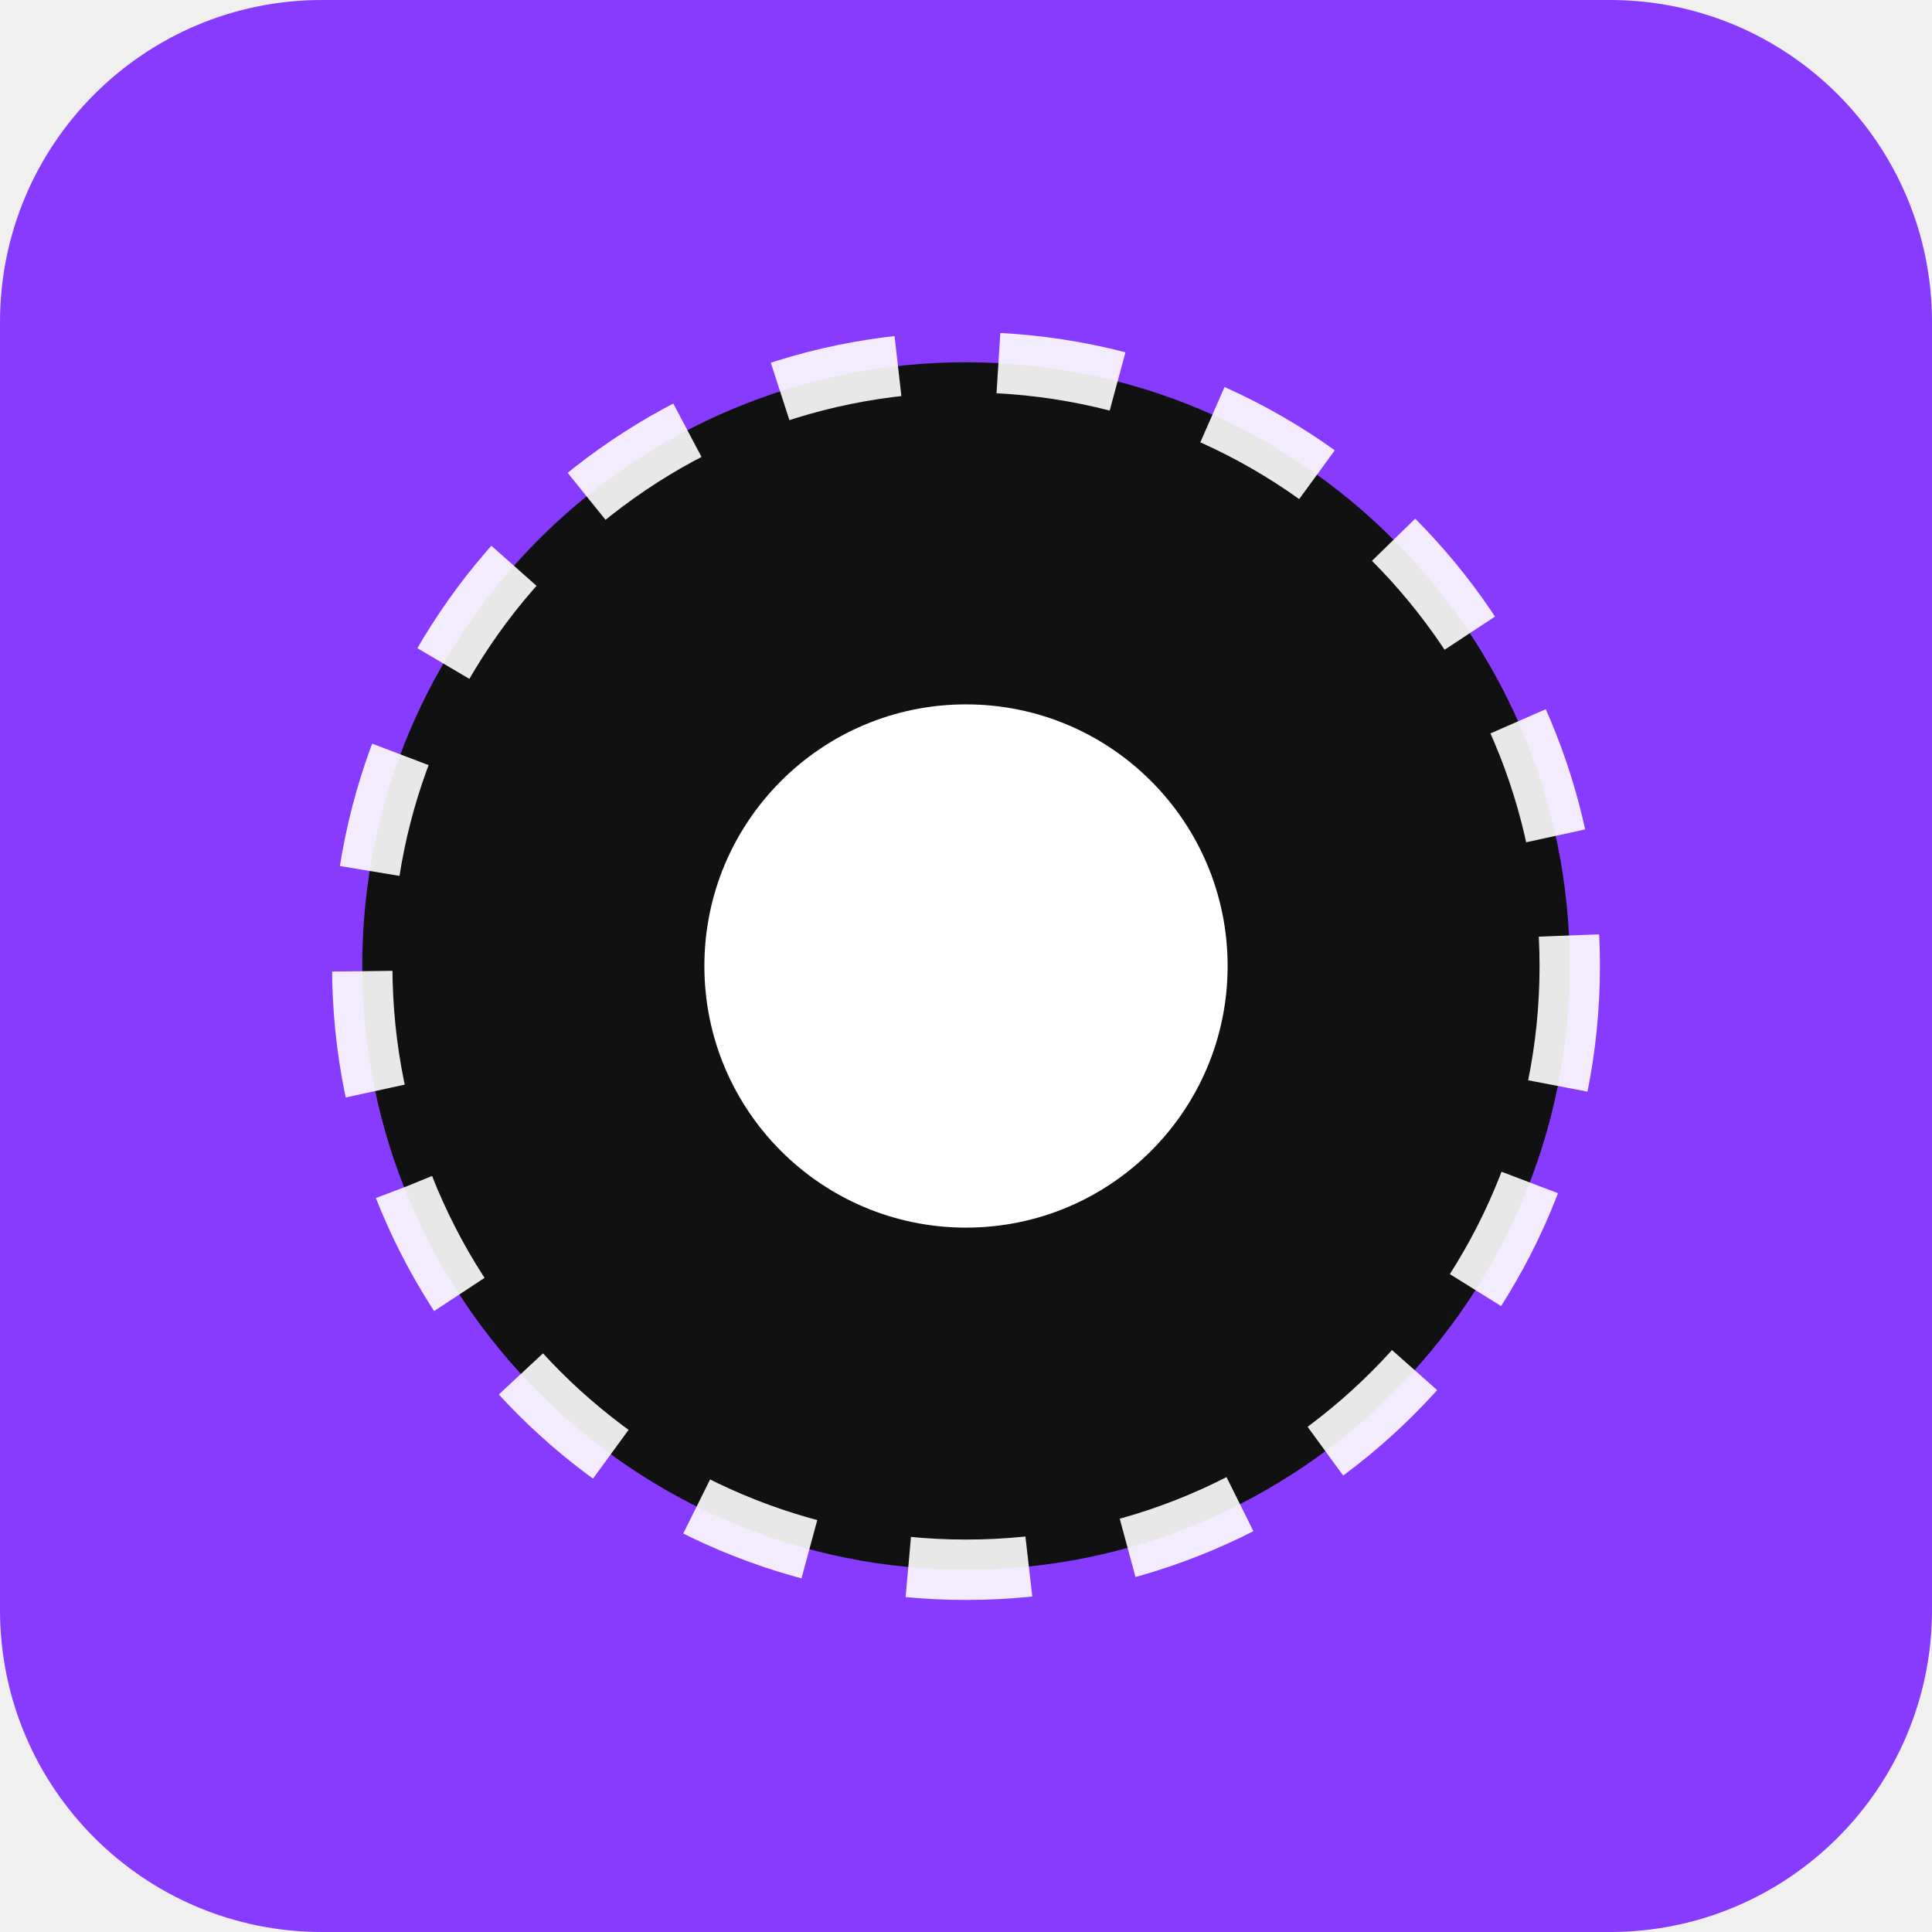
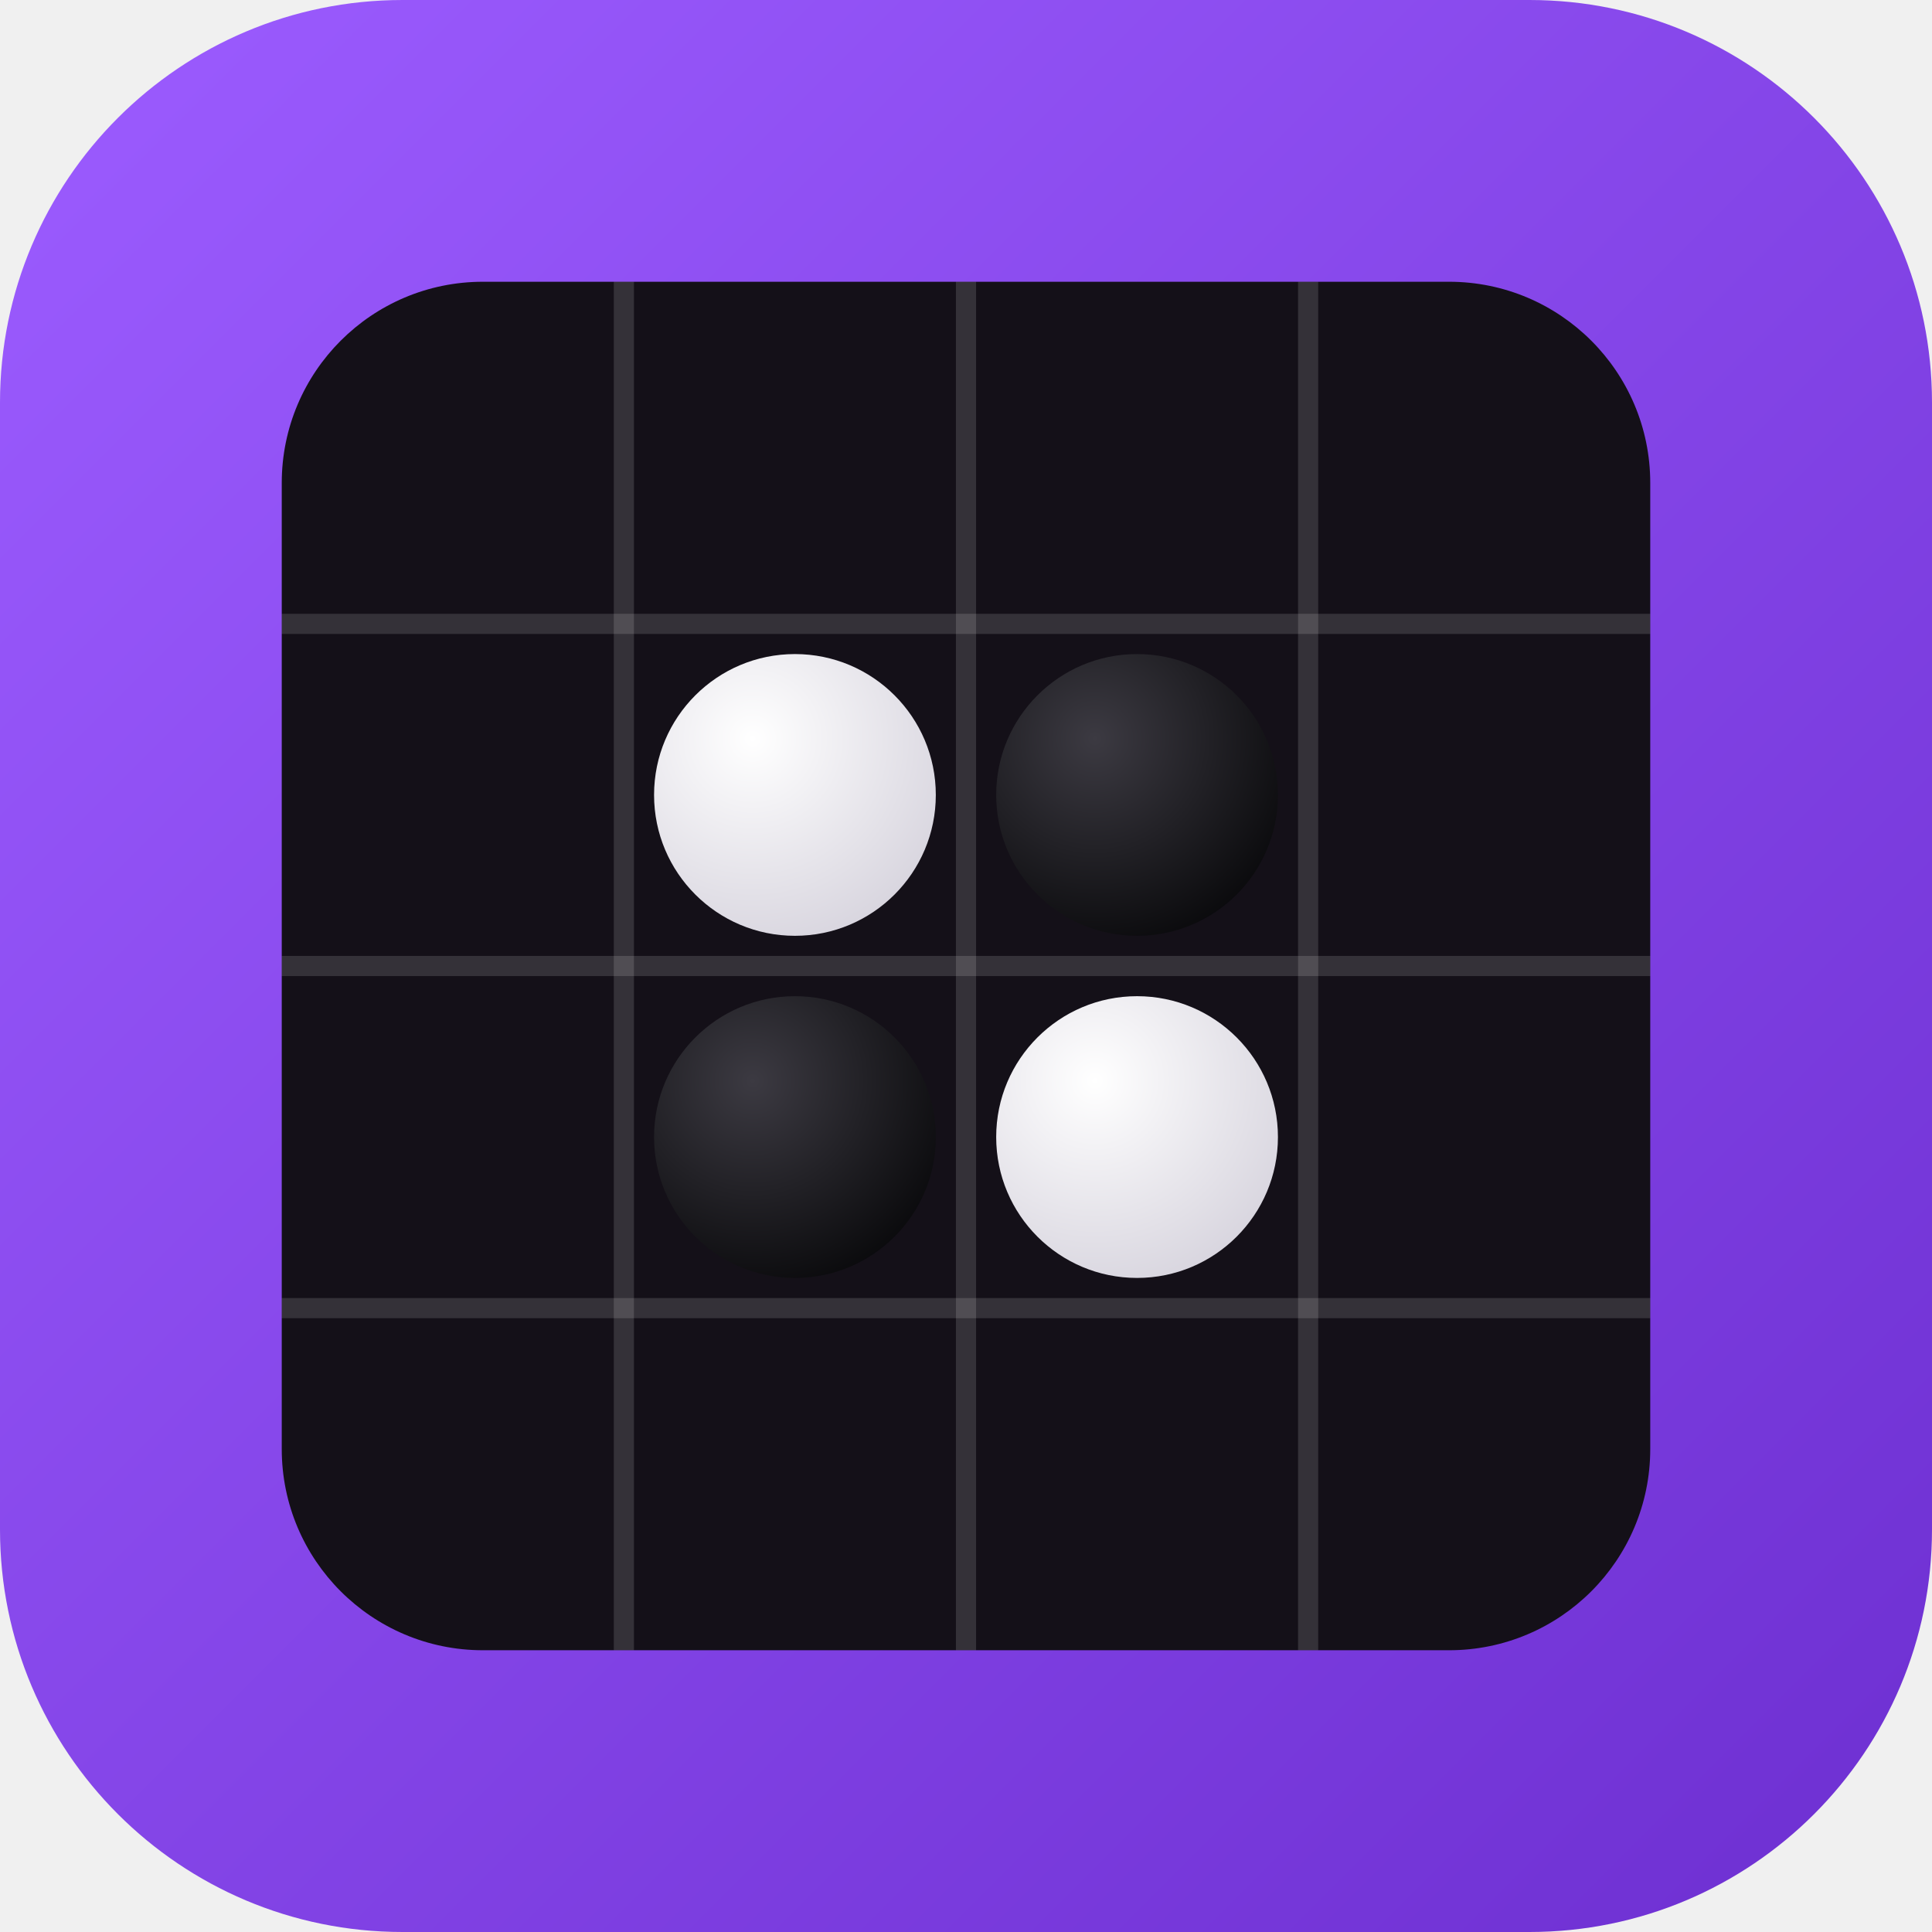
<svg xmlns="http://www.w3.org/2000/svg" width="192" height="192" viewBox="0 0 192 192">
-   <rect width="192" height="192" rx="32" fill="#863bff" />
-   <circle cx="96" cy="96" r="60" fill="#111111" />
-   <circle cx="96" cy="96" r="60" fill="none" stroke="#ffffff" stroke-width="6" stroke-dasharray="12 10" opacity="0.9" />
-   <circle cx="96" cy="96" r="26" fill="#ffffff" />
+   <defs>
+     <linearGradient id="bg" x1="0" y1="0" x2="192" y2="192" gradientUnits="userSpaceOnUse">
+       <stop offset="0" stop-color="#9c5cff" />
+       <stop offset="1" stop-color="#6d2fd1" />
+     </linearGradient>
+     <radialGradient id="discWhite" cx="0.35" cy="0.3" r="0.8">
+       <stop offset="0" stop-color="#ffffff" />
+       <stop offset="1" stop-color="#d6d3dd" />
+     </radialGradient>
+     <radialGradient id="discBlack" cx="0.35" cy="0.3" r="0.8">
+       <stop offset="0" stop-color="#3c3a42" />
+       <stop offset="1" stop-color="#08080a" />
+     </radialGradient>
+   </defs>
+   <rect width="192" height="192" rx="40" fill="url(#bg)" />
+   <rect x="28" y="28" width="136" height="136" rx="20" fill="#141018" />
+   <g stroke="#ffffff" stroke-opacity="0.14" stroke-width="2">
+     <line x1="62" y1="28" x2="62" y2="164" />
+     <line x1="96" y1="28" x2="96" y2="164" />
+     <line x1="130" y1="28" x2="130" y2="164" />
+     <line x1="28" y1="62" x2="164" y2="62" />
+     <line x1="28" y1="96" x2="164" y2="96" />
+     <line x1="28" y1="130" x2="164" y2="130" />
+   </g>
+   <circle cx="79" cy="79" r="14" fill="url(#discWhite)" />
+   <circle cx="113" cy="79" r="14" fill="url(#discBlack)" />
+   <circle cx="79" cy="113" r="14" fill="url(#discBlack)" />
+   <circle cx="113" cy="113" r="14" fill="url(#discWhite)" />
</svg>
